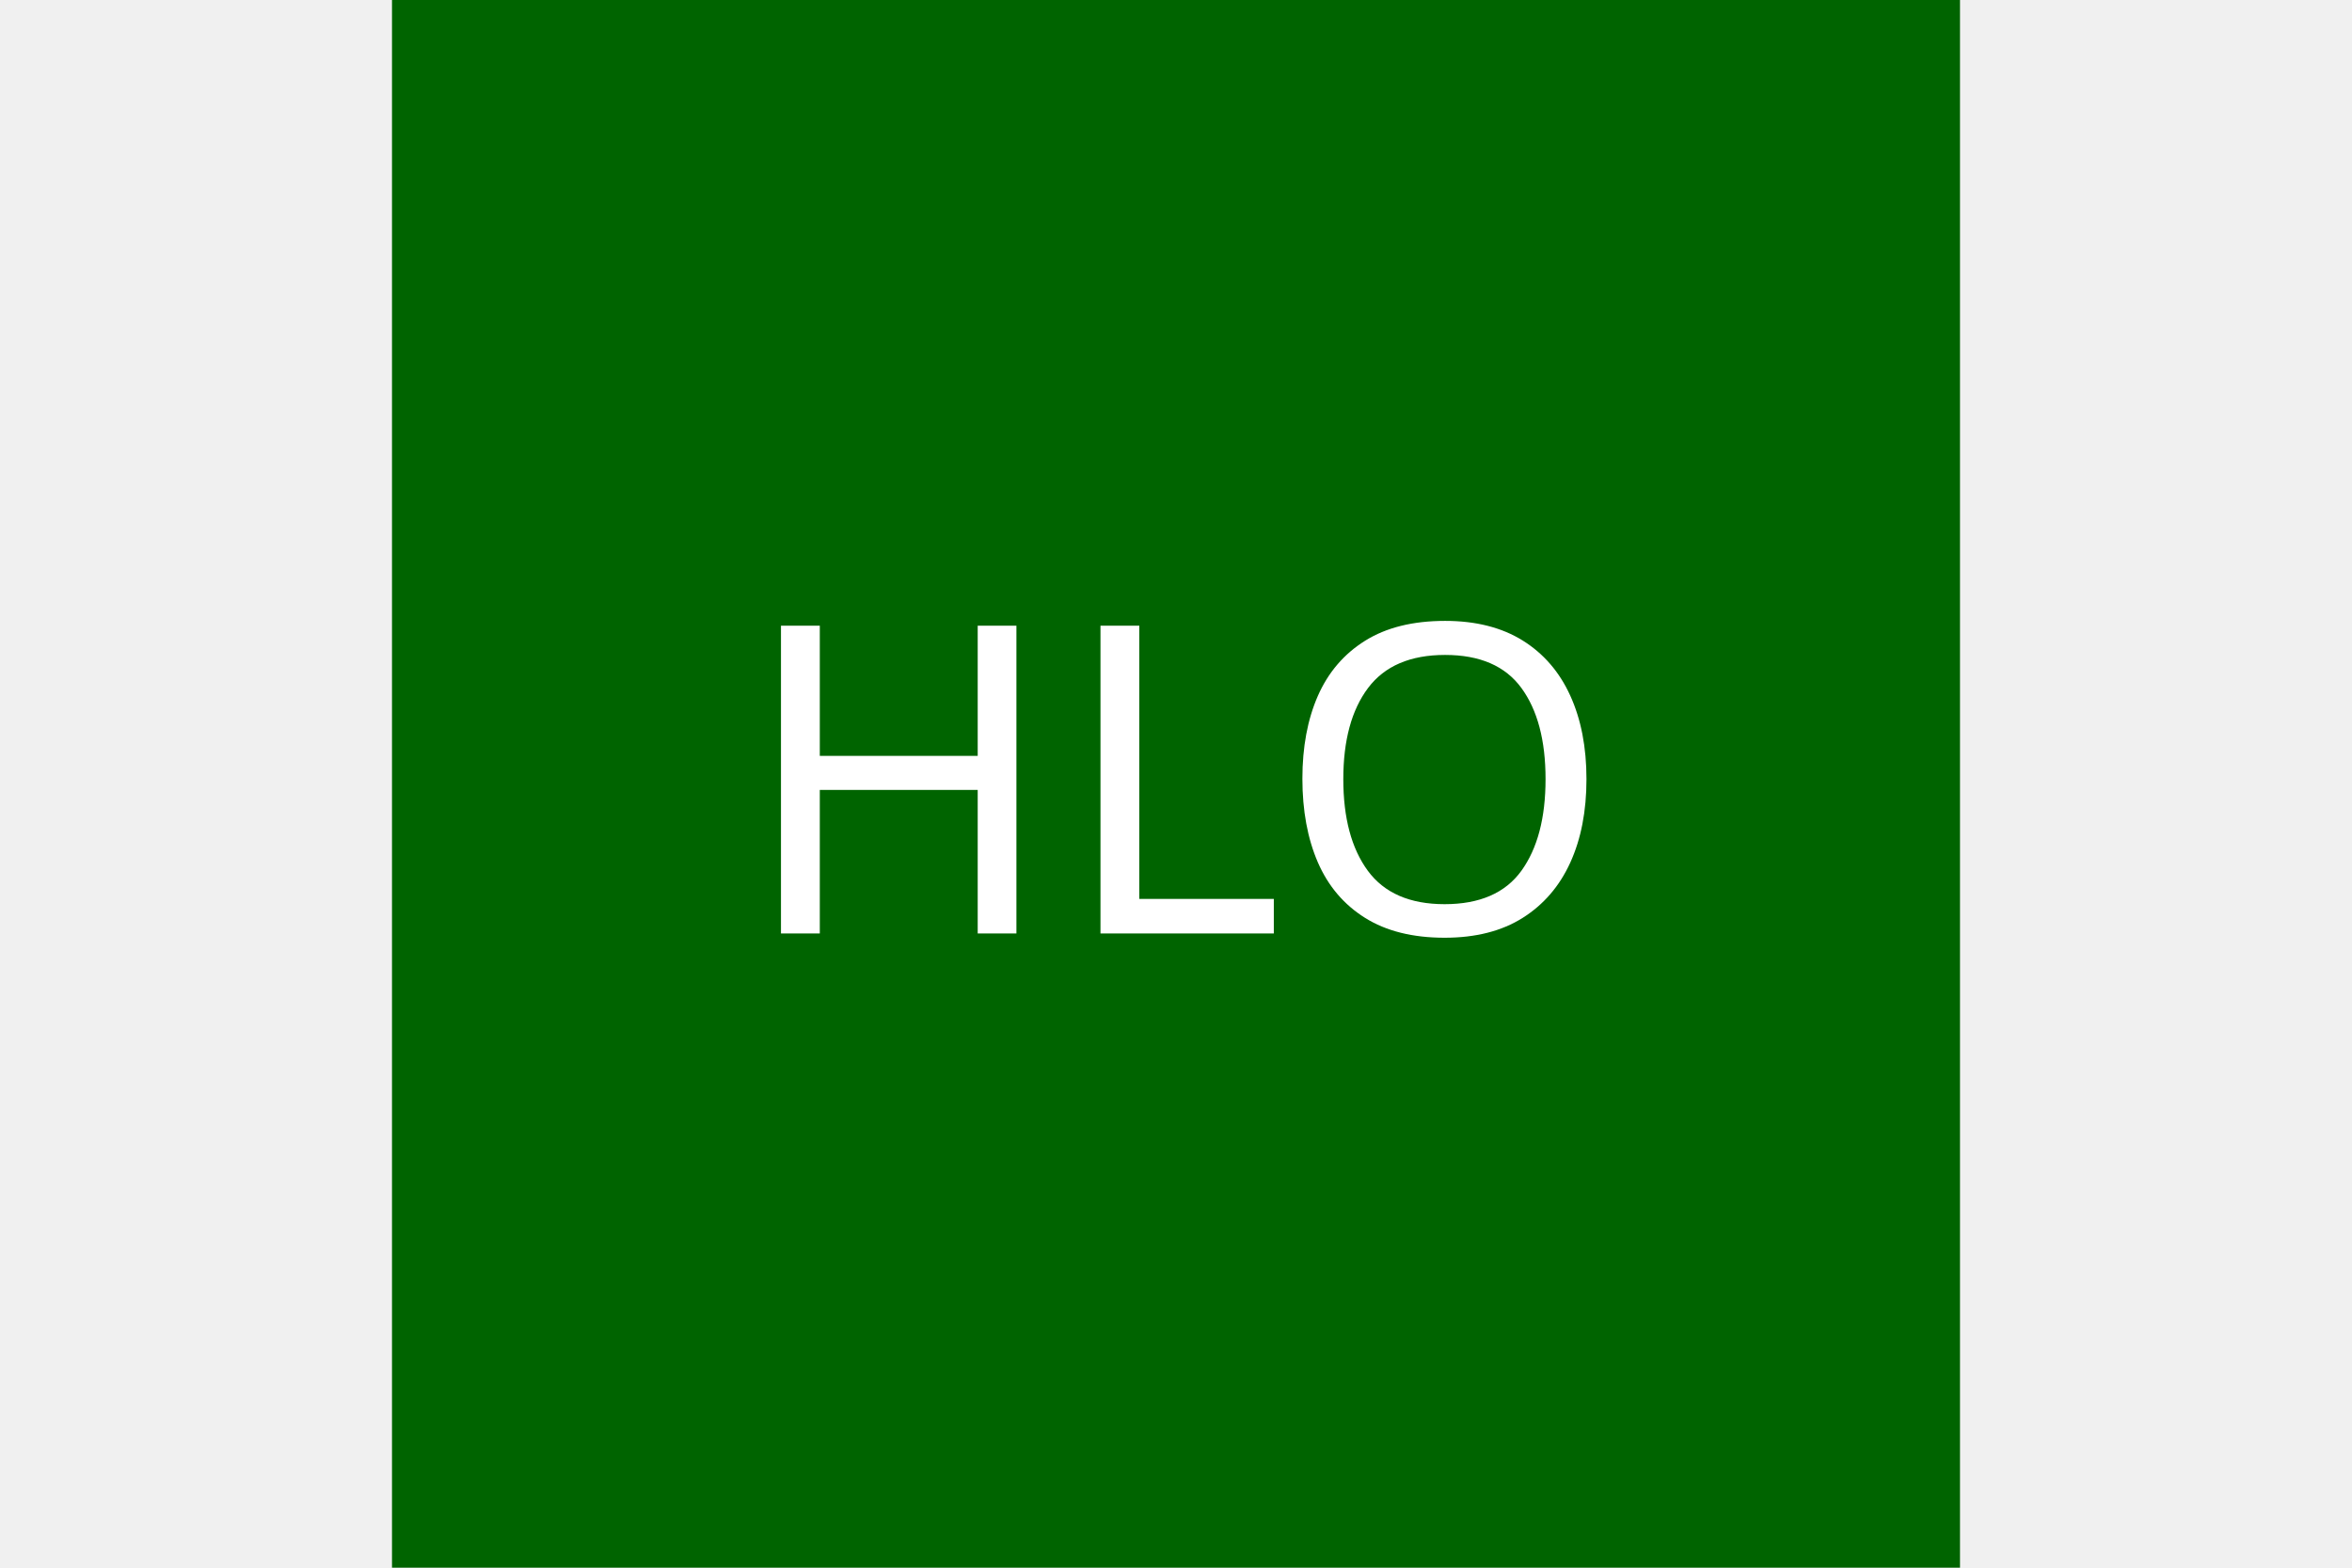
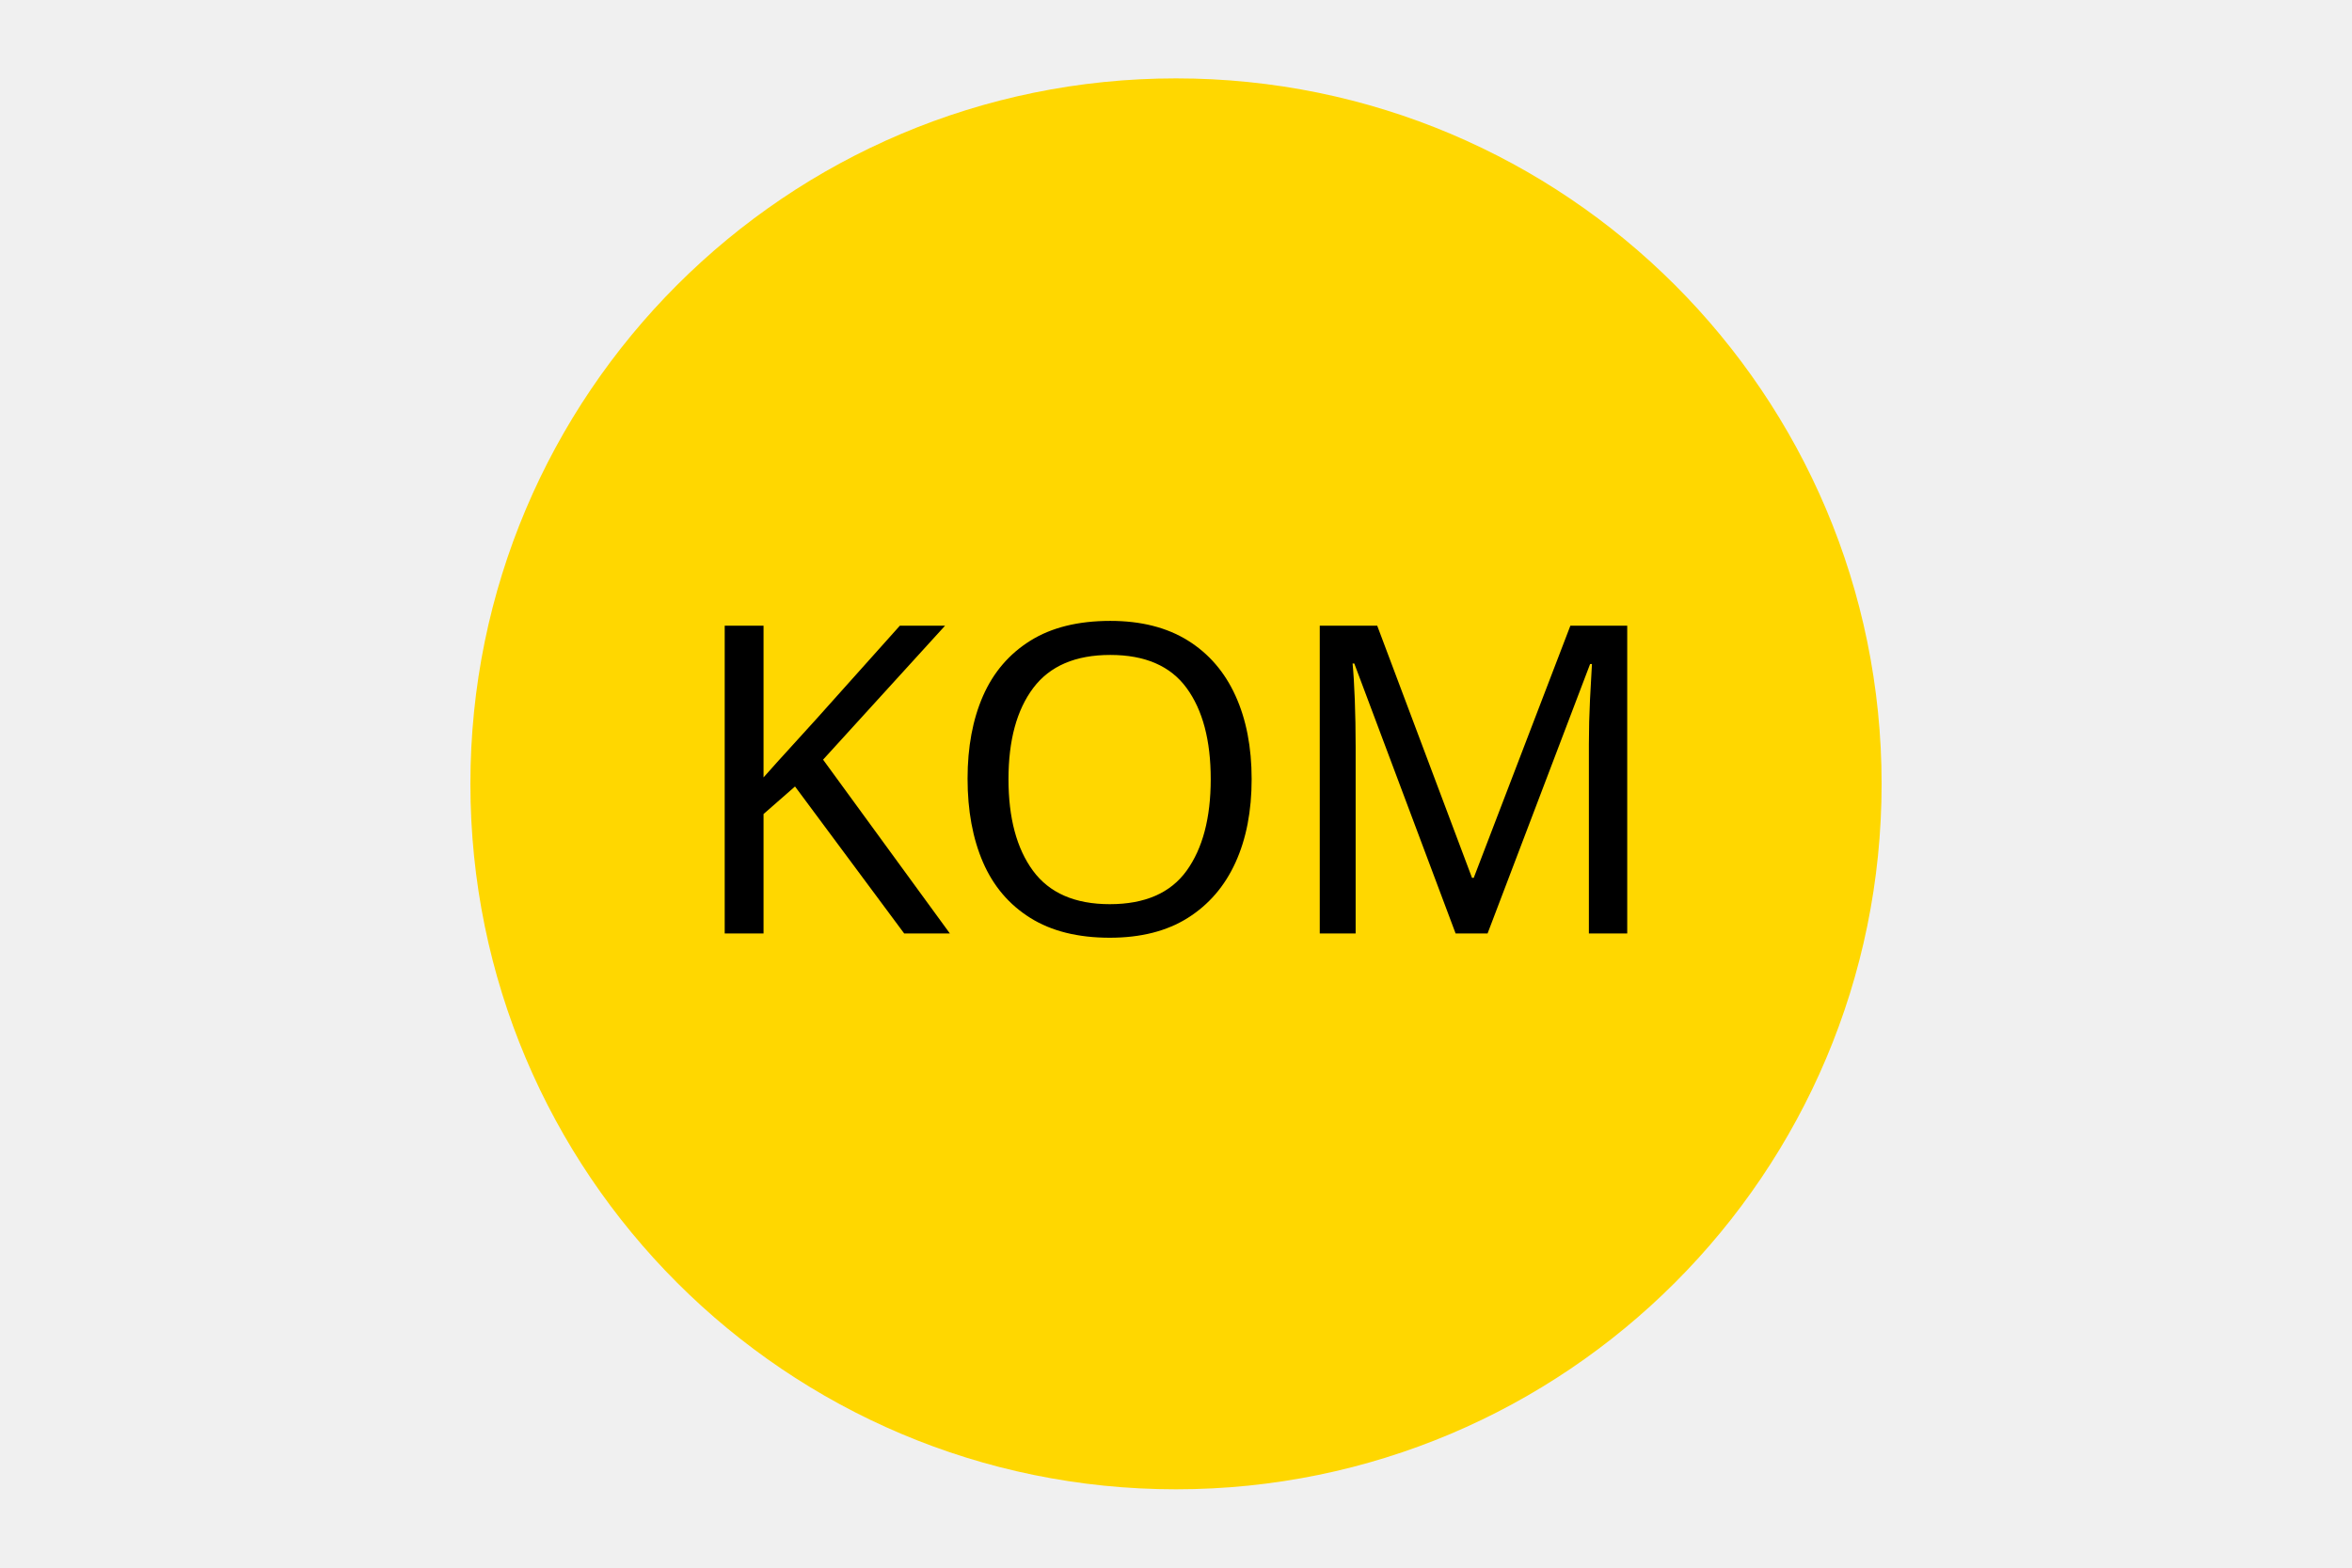
<svg xmlns="http://www.w3.org/2000/svg" width="300" height="200" version="1.1">
-   <rect x="50" y="0" width="200" height="200" fill="darkgreen" />
-   <text x="50%" y="50%" dominant-baseline="middle" text-anchor="middle" font-family="Verdana" font-size="55" fill="#FFFFFF"> HLO </text>
+   <circle cx="150" cy="100" r="90" fill="gold" />
+   <text x="50%" y="50%" dominant-baseline="middle" text-anchor="middle" font-family="Verdana" font-size="55" fill="black"> KOM </text>
</svg>
